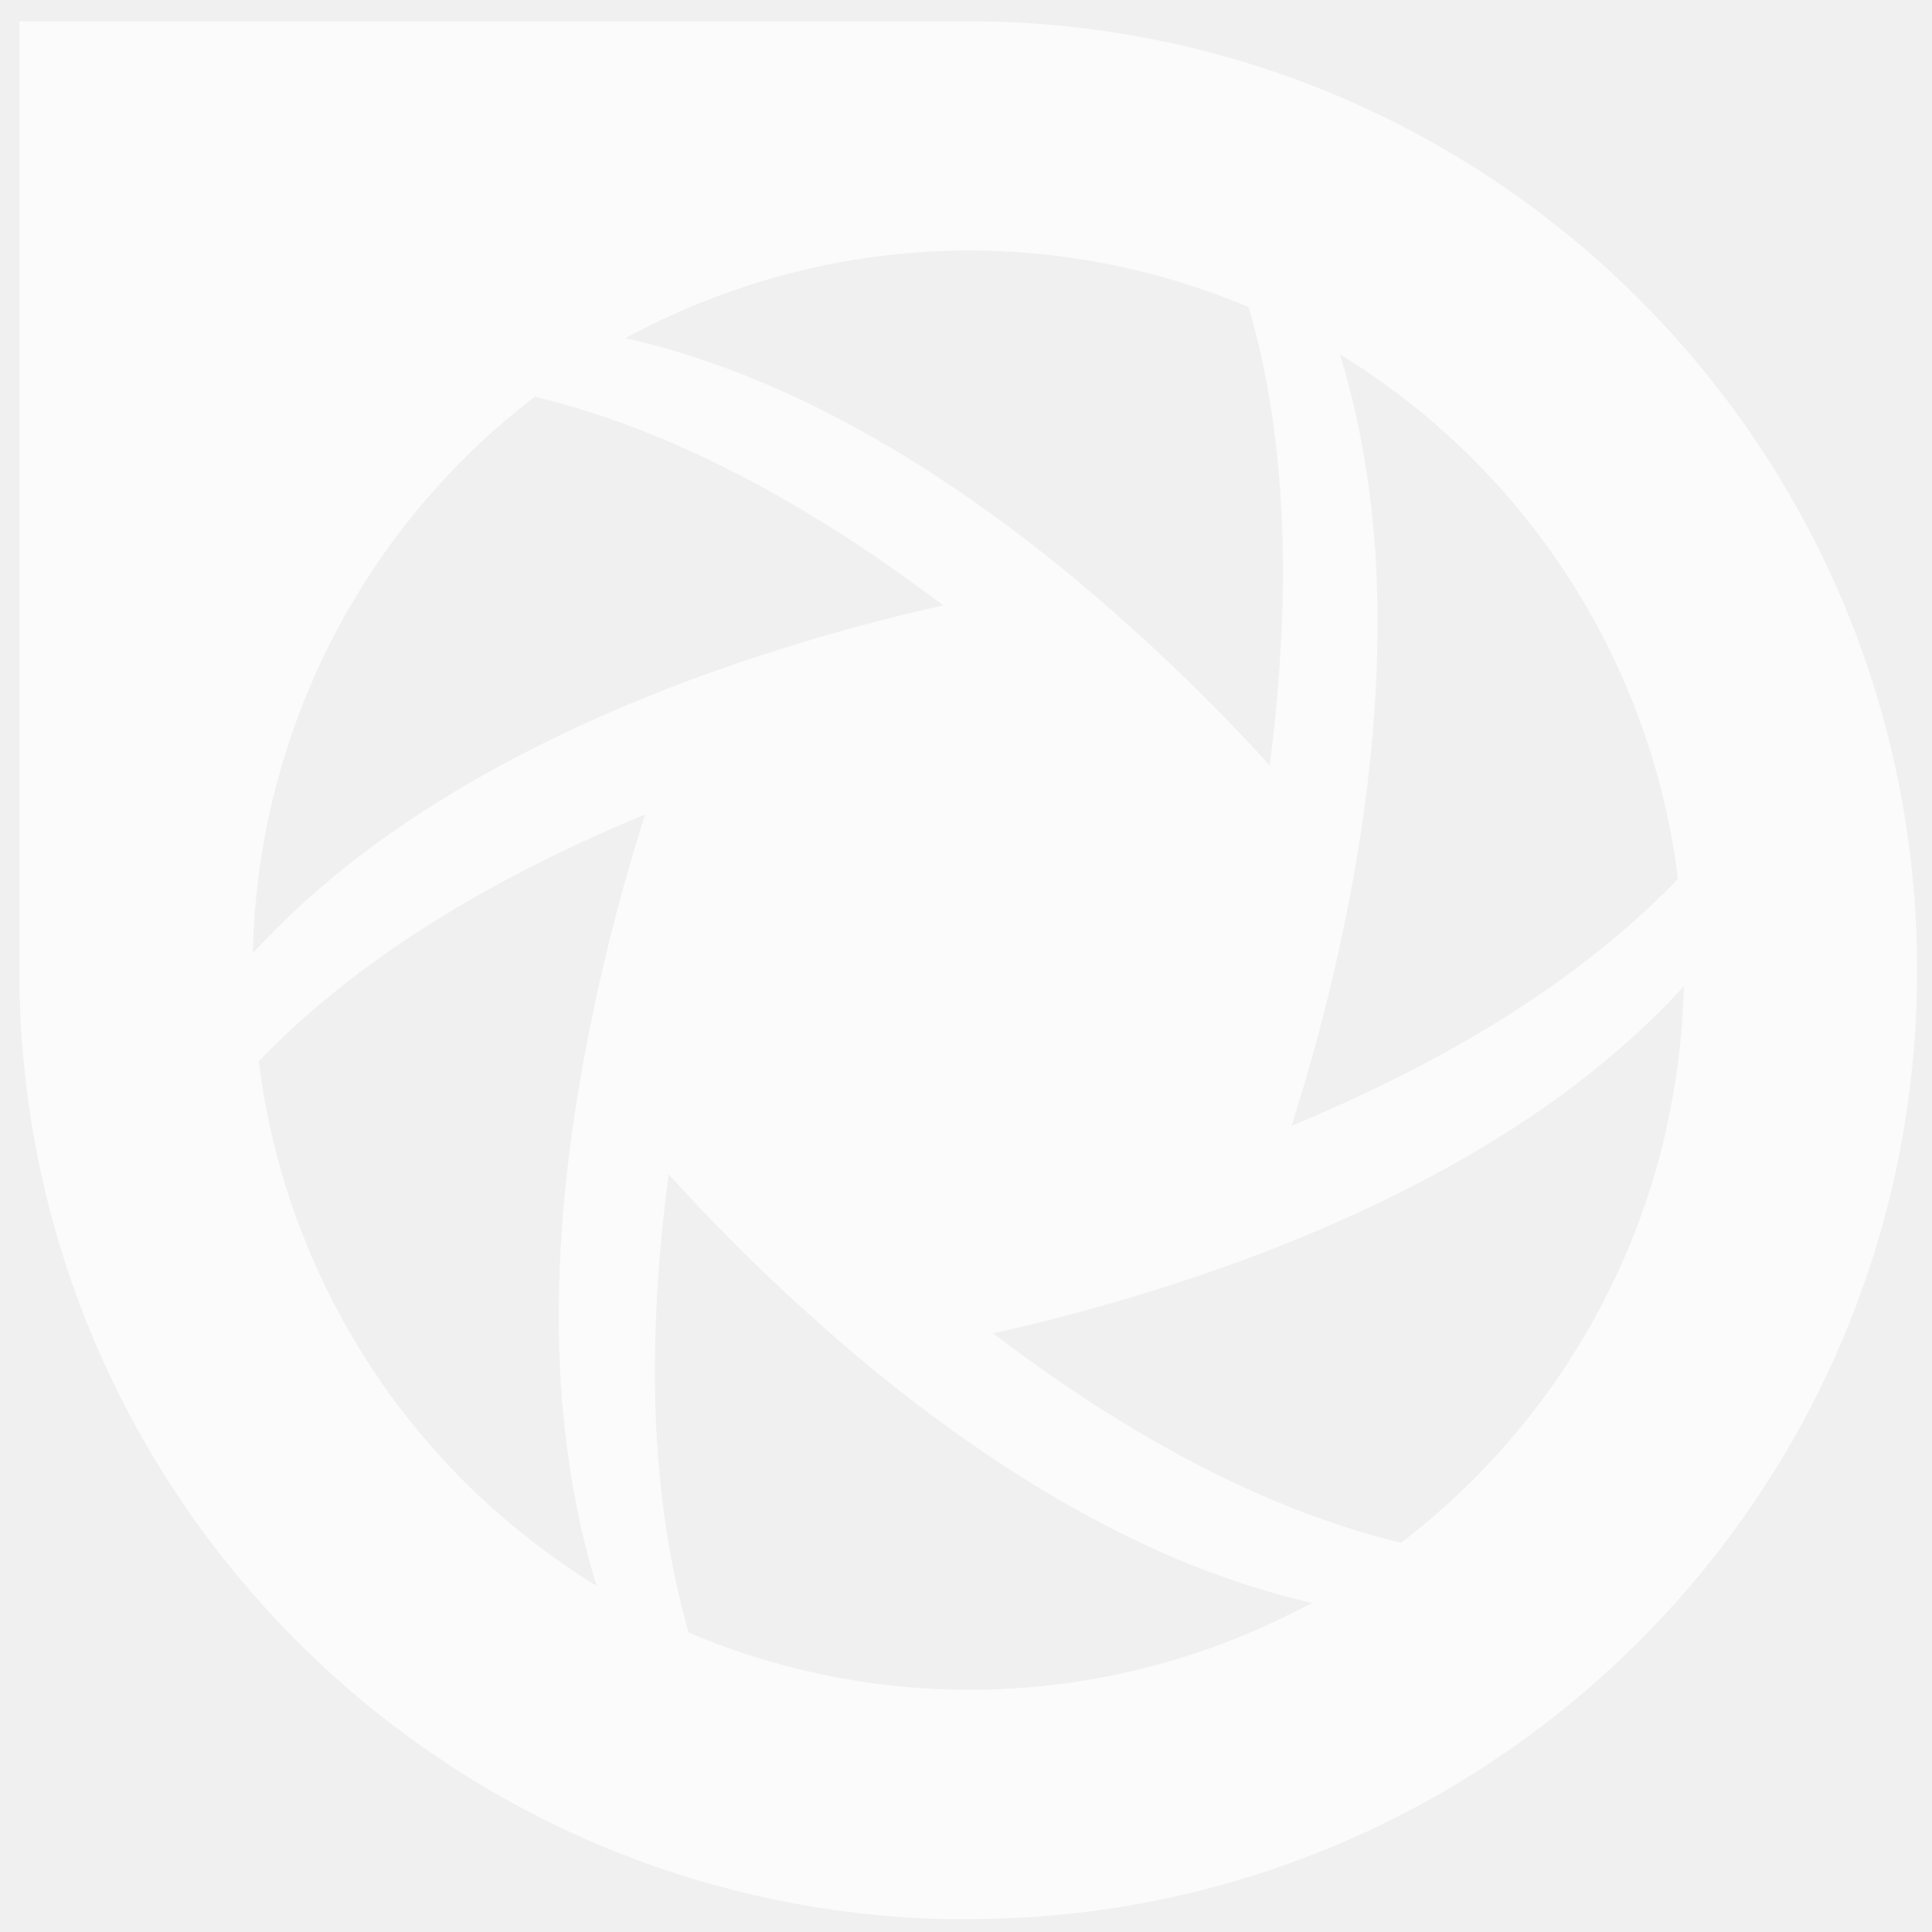
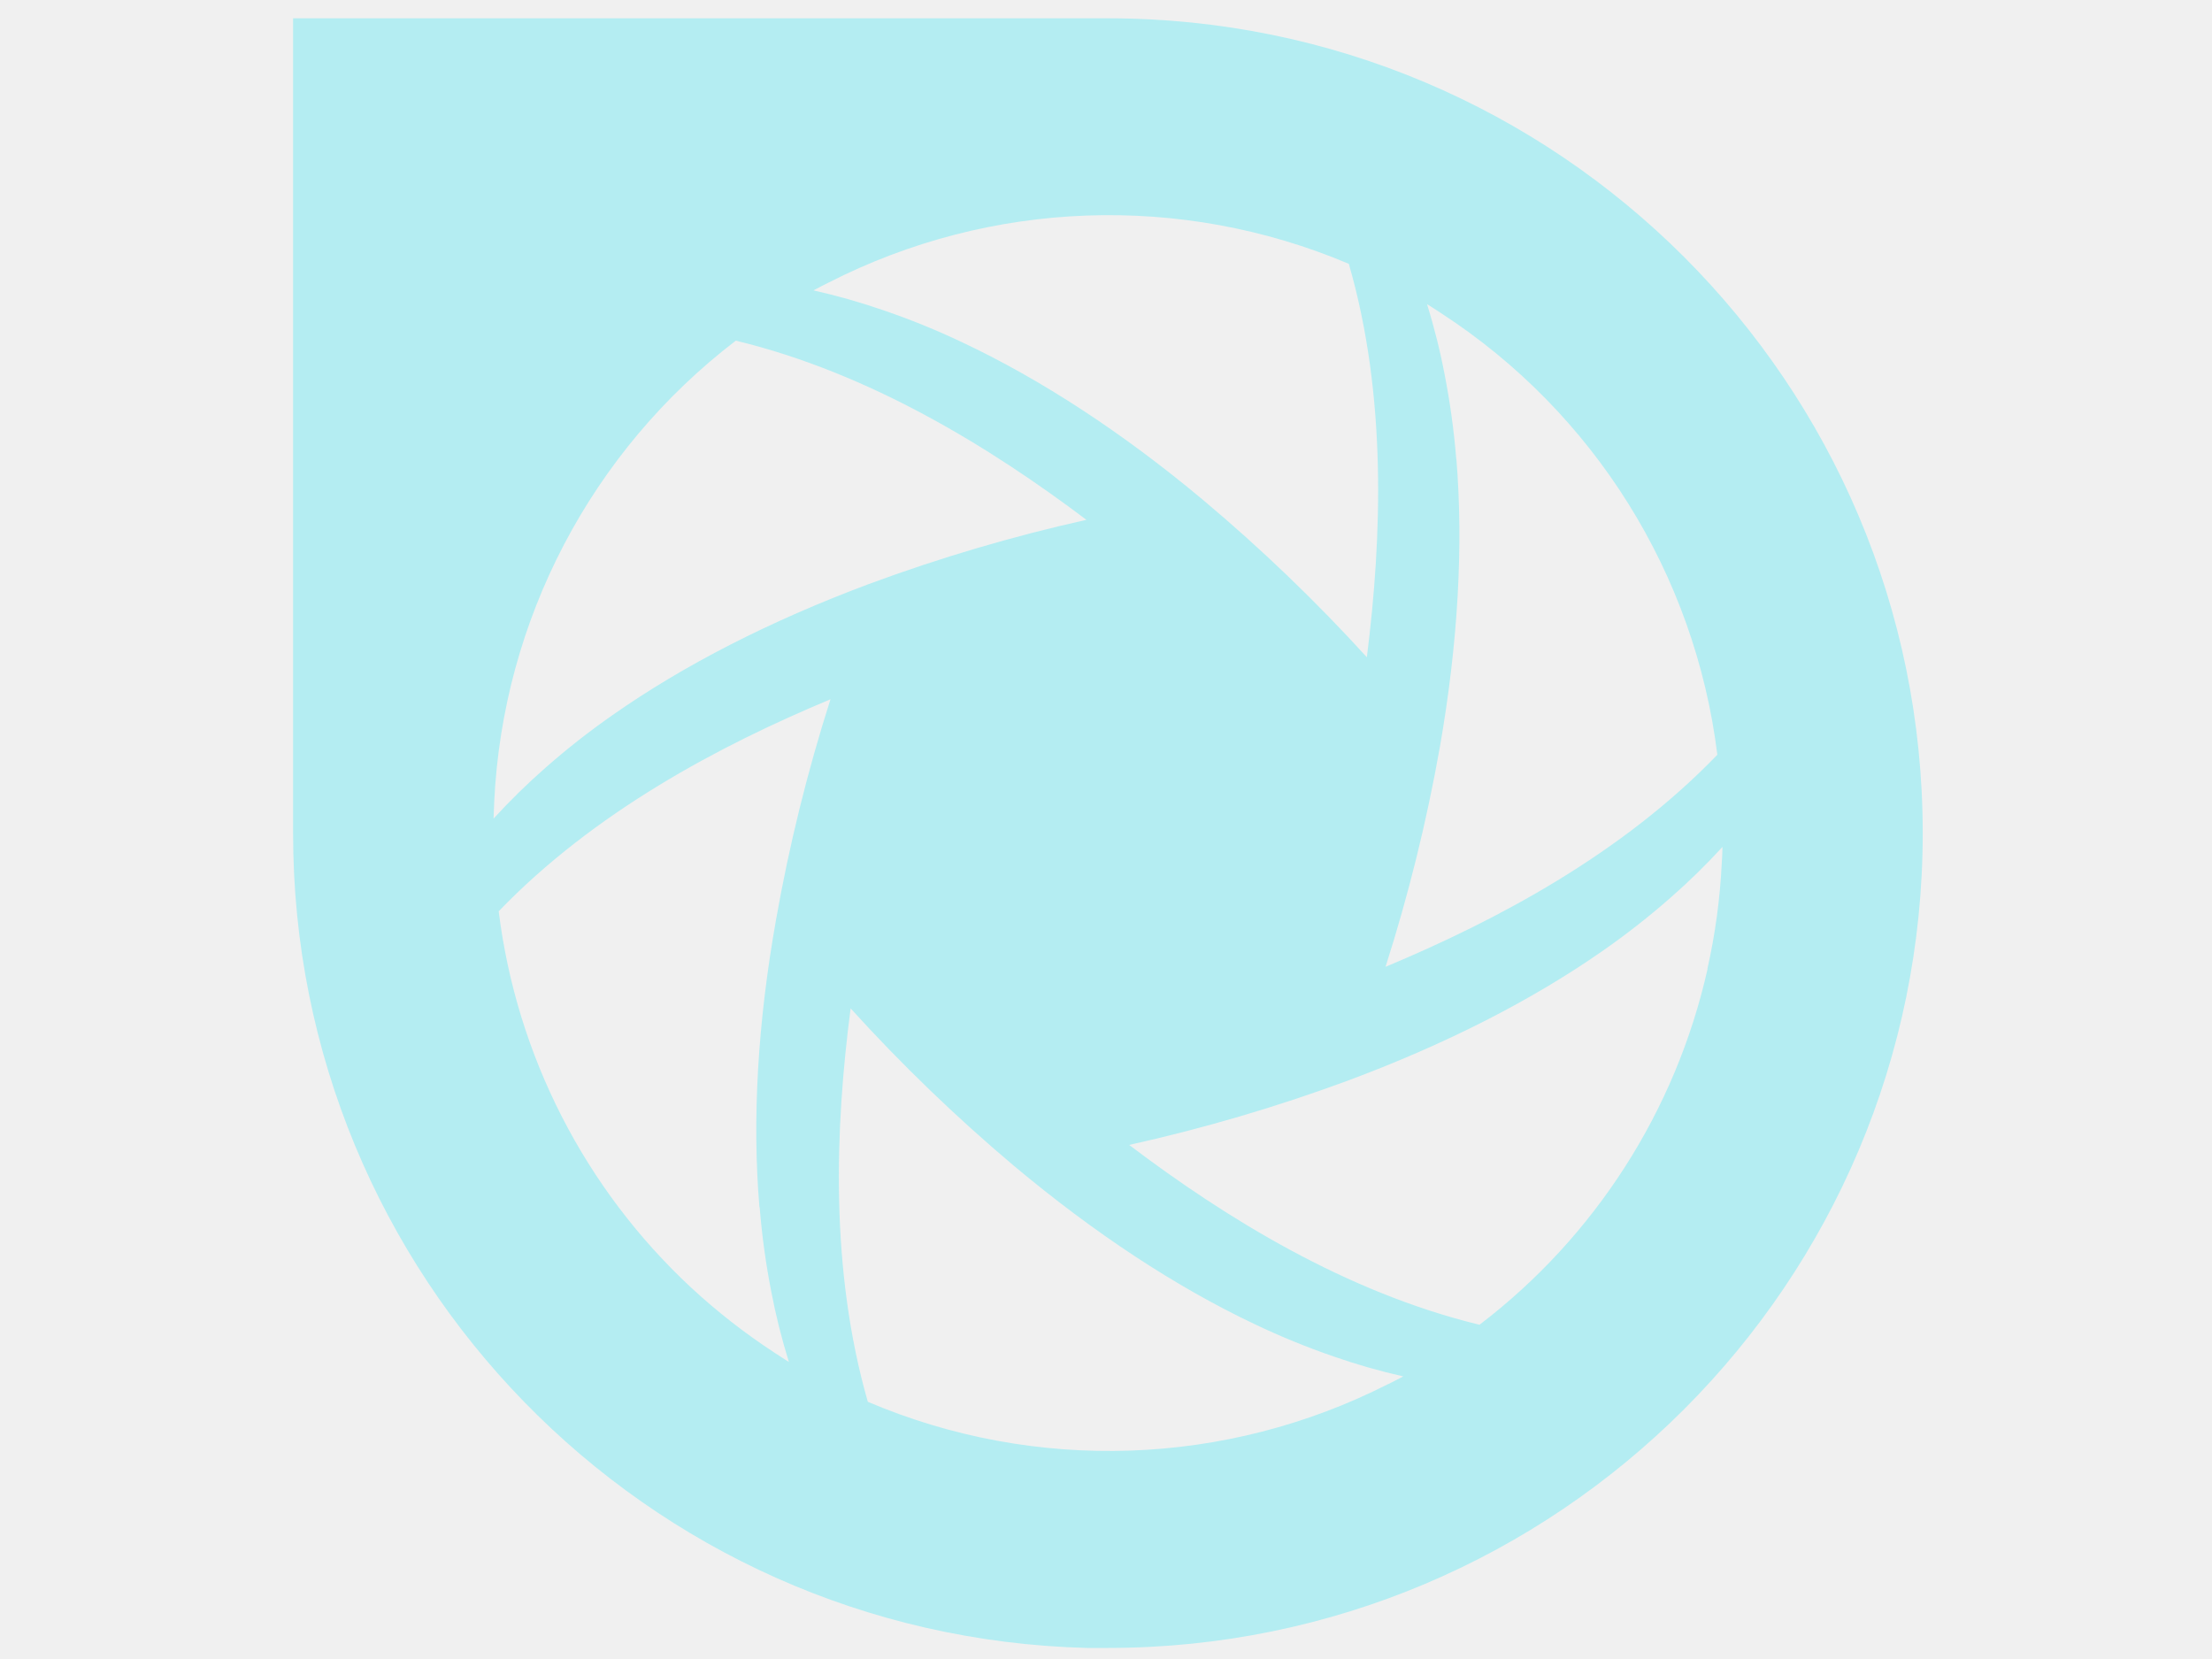
- <svg xmlns="http://www.w3.org/2000/svg" id="Layer_1" data-name="Layer 1" viewBox="0 0 300 300">
-   <defs>
-     <style>.cls-1{fill:#fff;opacity:0.7;}</style>
-   </defs>
-   <path class="cls-1" d="M150.34,3.31H3V150.66A147.34,147.34,0,0,0,146.54,298c1.26,0,2.53,0,3.81,0A147.34,147.34,0,0,0,150.34,3.31Zm63,79.72a136.38,136.38,0,0,0-2.1-15.27A114.15,114.15,0,0,0,208.05,55c0.88,0.53,1.74,1.11,2.6,1.67a111.48,111.48,0,0,1,49.9,79.81c-17.23,17.9-39.8,29.91-60,38.35A306.31,306.31,0,0,0,210.39,135C213.65,116.27,214.65,98.76,213.36,83ZM99.84,51.1a111.37,111.37,0,0,1,94.07-3.39c6.9,23.86,6,49.41,3.26,71.14a306.23,306.23,0,0,0-29.58-28.41C153,78.23,138.28,68.63,124,61.9a134.49,134.49,0,0,0-14.27-5.8A116.9,116.9,0,0,0,97.1,52.51C98,52,98.93,51.57,99.84,51.1ZM39.37,145A111.62,111.62,0,0,1,83.06,61.6C107.21,67.43,129,80.84,146.46,94a304.37,304.37,0,0,0-39.34,11.61c-17.85,6.67-33.46,14.65-46.38,23.72a135.67,135.67,0,0,0-12.12,9.52,118.94,118.94,0,0,0-9.37,9.18C39.28,147,39.33,146,39.37,145Zm48,73.29a136.17,136.17,0,0,0,2.1,15.27,114.07,114.07,0,0,0,3.19,12.73c-0.88-.54-1.72-1.12-2.59-1.67A113.73,113.73,0,0,1,75,232.86a111.72,111.72,0,0,1-34.82-68.07c17.24-17.91,39.79-29.91,60-38.34a305.56,305.56,0,0,0-9.84,39.82C87,185,86,202.54,87.33,218.28Zm113.64,32a111.39,111.39,0,0,1-94.08,3.2c-6.85-23.88-5.95-49.42-3.11-71.14a306,306,0,0,0,29.53,28.47c14.62,12.24,29.26,21.87,43.53,28.63a136,136,0,0,0,14.27,5.84,115.07,115.07,0,0,0,12.61,3.61C202.8,249.41,201.88,249.86,201,250.31Zm57.78-75.11a111.68,111.68,0,0,1-41.25,64.38c-24.15-5.87-45.89-19.3-63.35-32.52a305.32,305.32,0,0,0,39.36-11.56c17.87-6.64,33.49-14.6,46.43-23.65a139.38,139.38,0,0,0,12.12-9.51,118.12,118.12,0,0,0,9.38-9.17c0,1-.08,2.05-0.14,3.08A110.9,110.9,0,0,1,258.75,175.21Z" />
+ <svg xmlns="http://www.w3.org/2000/svg" version="1.1" id="Layer_1" x="0px" y="0px" width="800px" height="600px" viewBox="0 0 800 600" enable-background="new 0 0 800 600" xml:space="preserve">
+   <path fill="#B4EDF2" d="M400.68,6.62H106v294.7C105.947,461.145,233.308,591.878,393.08,596c2.52,0,5.06,0,7.62,0  c162.753-0.006,294.686-131.947,294.68-294.7C695.374,138.547,563.433,6.614,400.68,6.62z M526.68,166.06  c-0.823-10.251-2.225-20.447-4.199-30.54c-1.635-8.622-3.765-17.143-6.381-25.52c1.761,1.06,3.48,2.22,5.2,3.34  c55.199,35.865,91.728,94.29,99.8,159.62c-34.46,35.8-79.6,59.82-120,76.7c8.333-26.084,14.908-52.697,19.681-79.66  c6.52-37.46,8.52-72.48,5.939-104L526.68,166.06z M299.68,102.2c58.629-29.955,127.506-32.437,188.14-6.78  c13.8,47.72,12,98.82,6.52,142.28c-18.428-20.241-38.192-39.224-59.16-56.82C406,156.46,376.56,137.26,348,123.8  c-9.284-4.409-18.813-8.282-28.54-11.6c-8.279-2.865-16.712-5.262-25.26-7.18C296,104,297.86,103.14,299.68,102.2z M178.74,290  c3.105-65.765,35.082-126.805,87.38-166.8c48.3,11.66,91.88,38.48,126.8,64.8c-26.719,5.962-53.005,13.72-78.68,23.22  c-35.7,13.34-66.92,29.3-92.76,47.44c-8.434,5.882-16.527,12.239-24.24,19.04c-6.58,5.771-12.836,11.9-18.74,18.36  C178.56,294,178.66,292,178.74,290z M274.74,436.58c0.822,10.251,2.224,20.447,4.2,30.54c1.636,8.602,3.767,17.103,6.38,25.46  c-1.76-1.08-3.44-2.24-5.18-3.34c-10.689-6.98-20.771-14.849-30.14-23.521c-38.503-35.776-63.161-83.981-69.64-136.14  c34.48-35.82,79.58-59.82,120-76.68c-8.336,26.076-14.911,52.682-19.68,79.64C274,370,272,405.08,274.66,436.56L274.74,436.58z   M502.02,500.58c-58.692,29.832-127.575,32.176-188.16,6.4c-13.7-47.761-11.9-98.841-6.22-142.28  c18.391,20.279,38.122,39.302,59.06,56.939c29.24,24.48,58.52,43.74,87.06,57.261c9.285,4.43,18.813,8.329,28.54,11.68  c8.263,2.884,16.683,5.295,25.22,7.22c-1.92,1.021-3.76,1.92-5.52,2.82L502.02,500.58z M617.58,350.36  c-11.493,51.29-40.707,96.884-82.5,128.76c-48.3-11.74-91.78-38.601-126.7-65.04c26.729-5.934,53.028-13.657,78.72-23.12  c35.74-13.28,66.98-29.2,92.86-47.3c8.425-5.889,16.517-12.238,24.24-19.021c6.588-5.761,12.851-11.884,18.76-18.34  c0,2-0.16,4.101-0.28,6.16c-0.628,12.779-2.361,25.479-5.18,37.96L617.58,350.36z" />
</svg>
